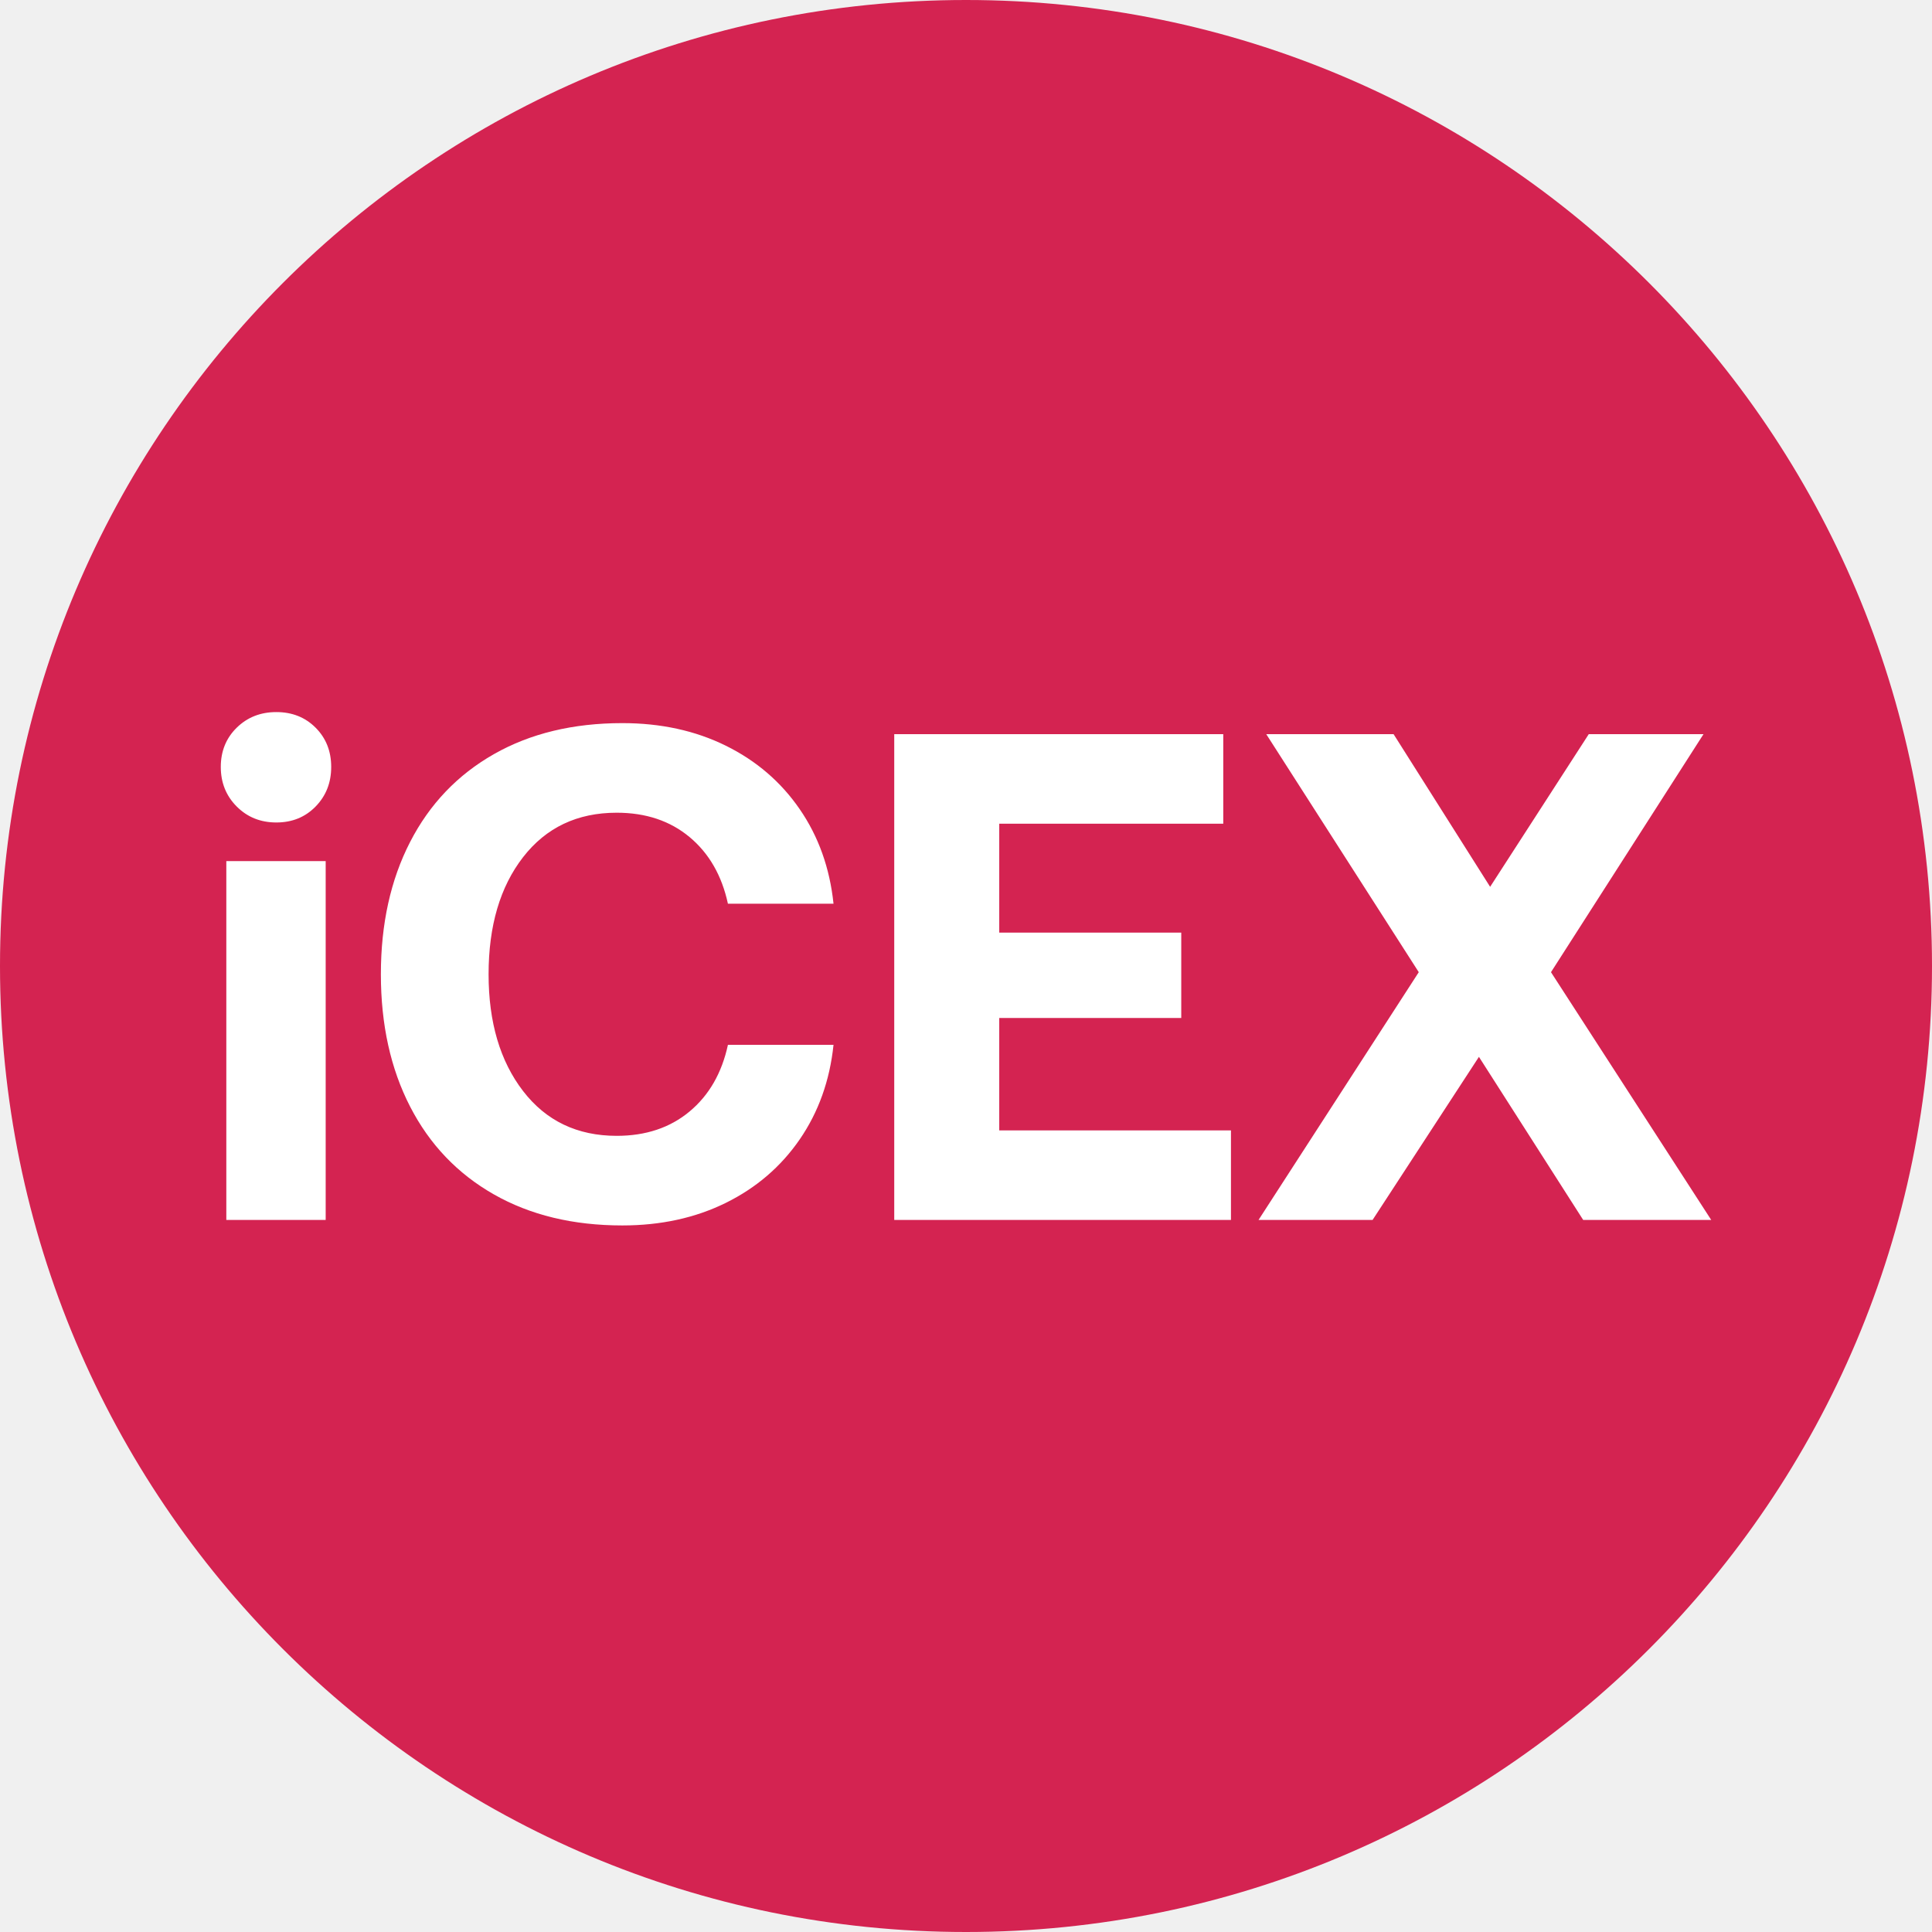
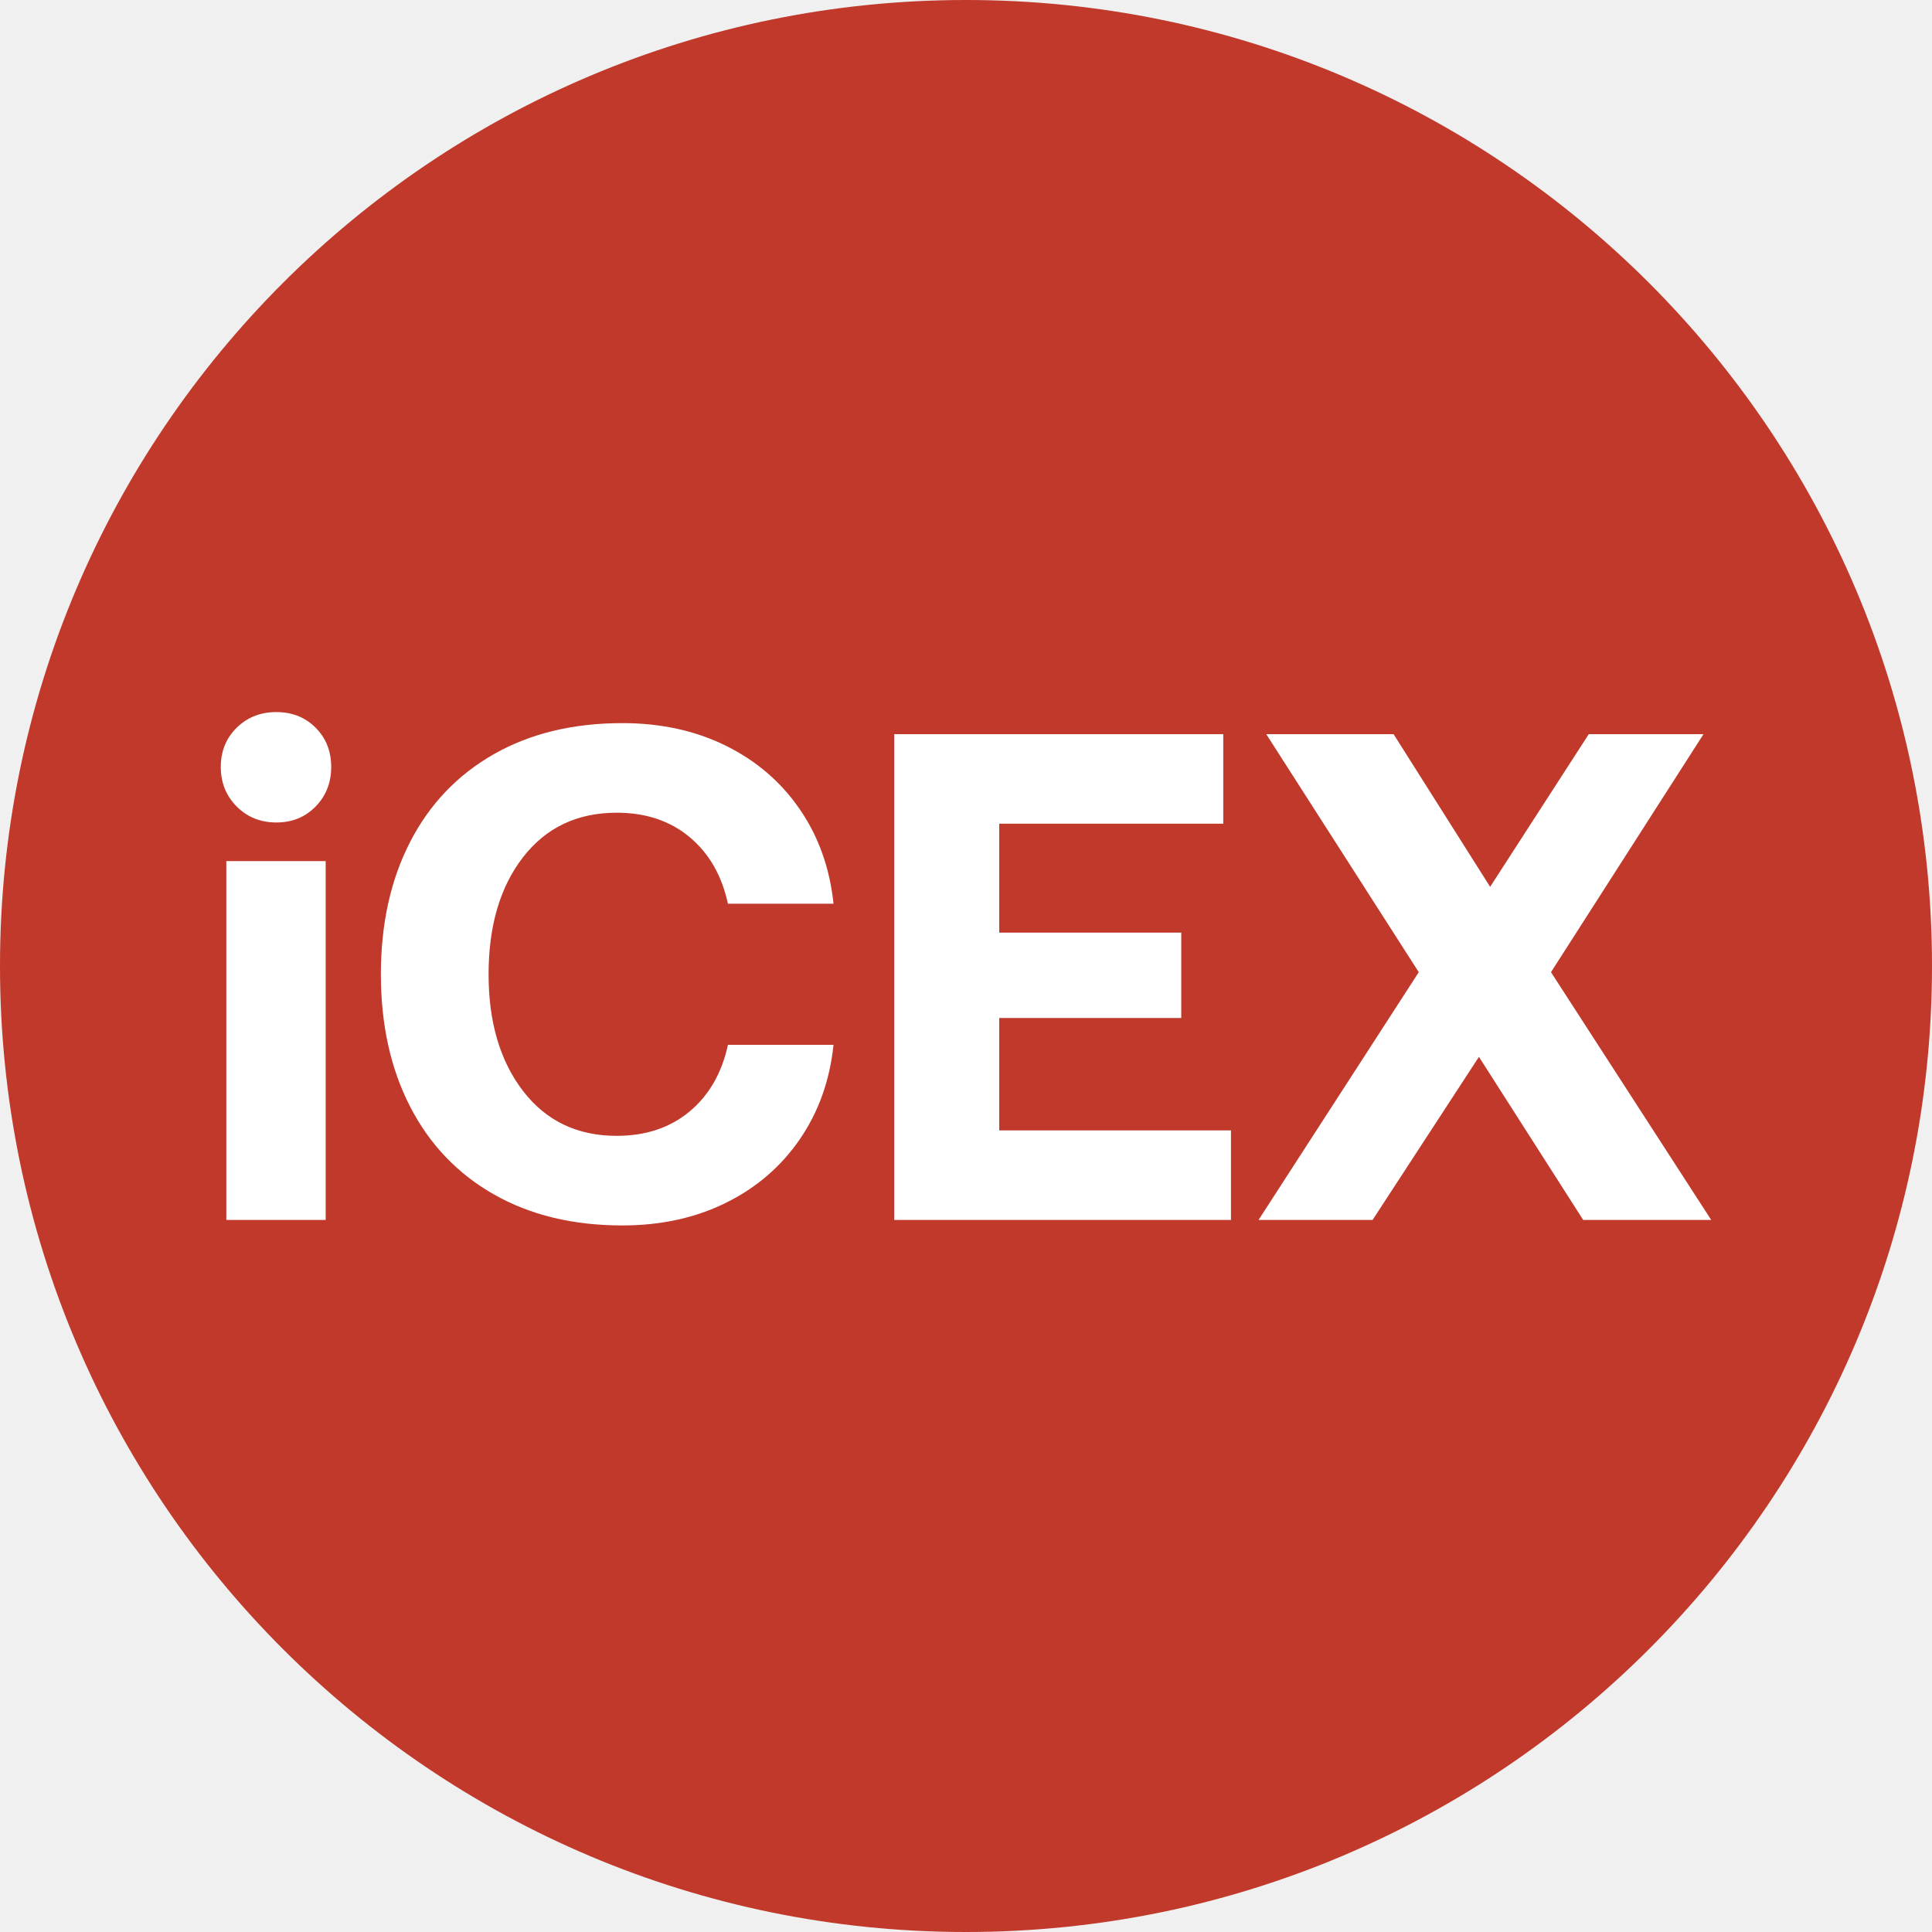
<svg xmlns="http://www.w3.org/2000/svg" width="350" height="350">
  <g fill="none" fill-rule="evenodd">
-     <circle cx="175" cy="175" r="175" fill="#D42351" />
+     <circle cx="175" cy="175" r="175" fill="#c0392b" />
    <path fill="#FFF" fill-rule="nonzero" d="M50.061 129c2.863 0 5.236.943 7.117 2.83 1.881 1.887 2.822 4.256 2.822 7.107s-.94 5.241-2.822 7.17C55.297 148.036 52.924 149 50.06 149c-2.863 0-5.255-.964-7.178-2.893-1.922-1.929-2.883-4.319-2.883-7.17s.961-5.22 2.883-7.107c1.923-1.887 4.315-2.83 7.178-2.83zM41 156h18v65H41v-65zm28 20.5c0-9.117 1.764-17.105 5.292-23.964 3.529-6.86 8.587-12.163 15.176-15.912 6.59-3.75 14.347-5.624 23.274-5.624 6.971 0 13.22 1.363 18.746 4.09 5.527 2.726 9.99 6.56 13.39 11.503 3.401 4.942 5.442 10.65 6.122 17.126h-19.13c-1.104-5.112-3.421-9.138-6.95-12.078-3.528-2.94-7.927-4.41-13.198-4.41-7.142 0-12.796 2.685-16.962 8.053-4.165 5.368-6.248 12.44-6.248 21.216 0 8.691 2.083 15.742 6.248 21.152 4.166 5.411 9.82 8.116 16.962 8.116 5.27 0 9.67-1.47 13.199-4.41 3.528-2.939 5.845-6.965 6.95-12.077H151c-.68 6.476-2.72 12.184-6.121 17.126-3.401 4.942-7.864 8.777-13.39 11.503-5.527 2.727-11.776 4.09-18.747 4.09-8.927 0-16.685-1.875-23.274-5.624-6.589-3.749-11.647-9.053-15.176-15.912C70.764 193.605 69 185.617 69 176.5zm93-43.5h59.605v16.217h-40.582v19.737h32.973v15.463h-32.973v20.366H223V221h-61v-88zm95.023 43.12L229.394 133h23.067l17.49 27.657L287.82 133h20.785l-27.63 43.12L310 221h-23.193l-18.884-29.543L248.658 221H228l29.023-44.88z" />
  </g>
</svg>
